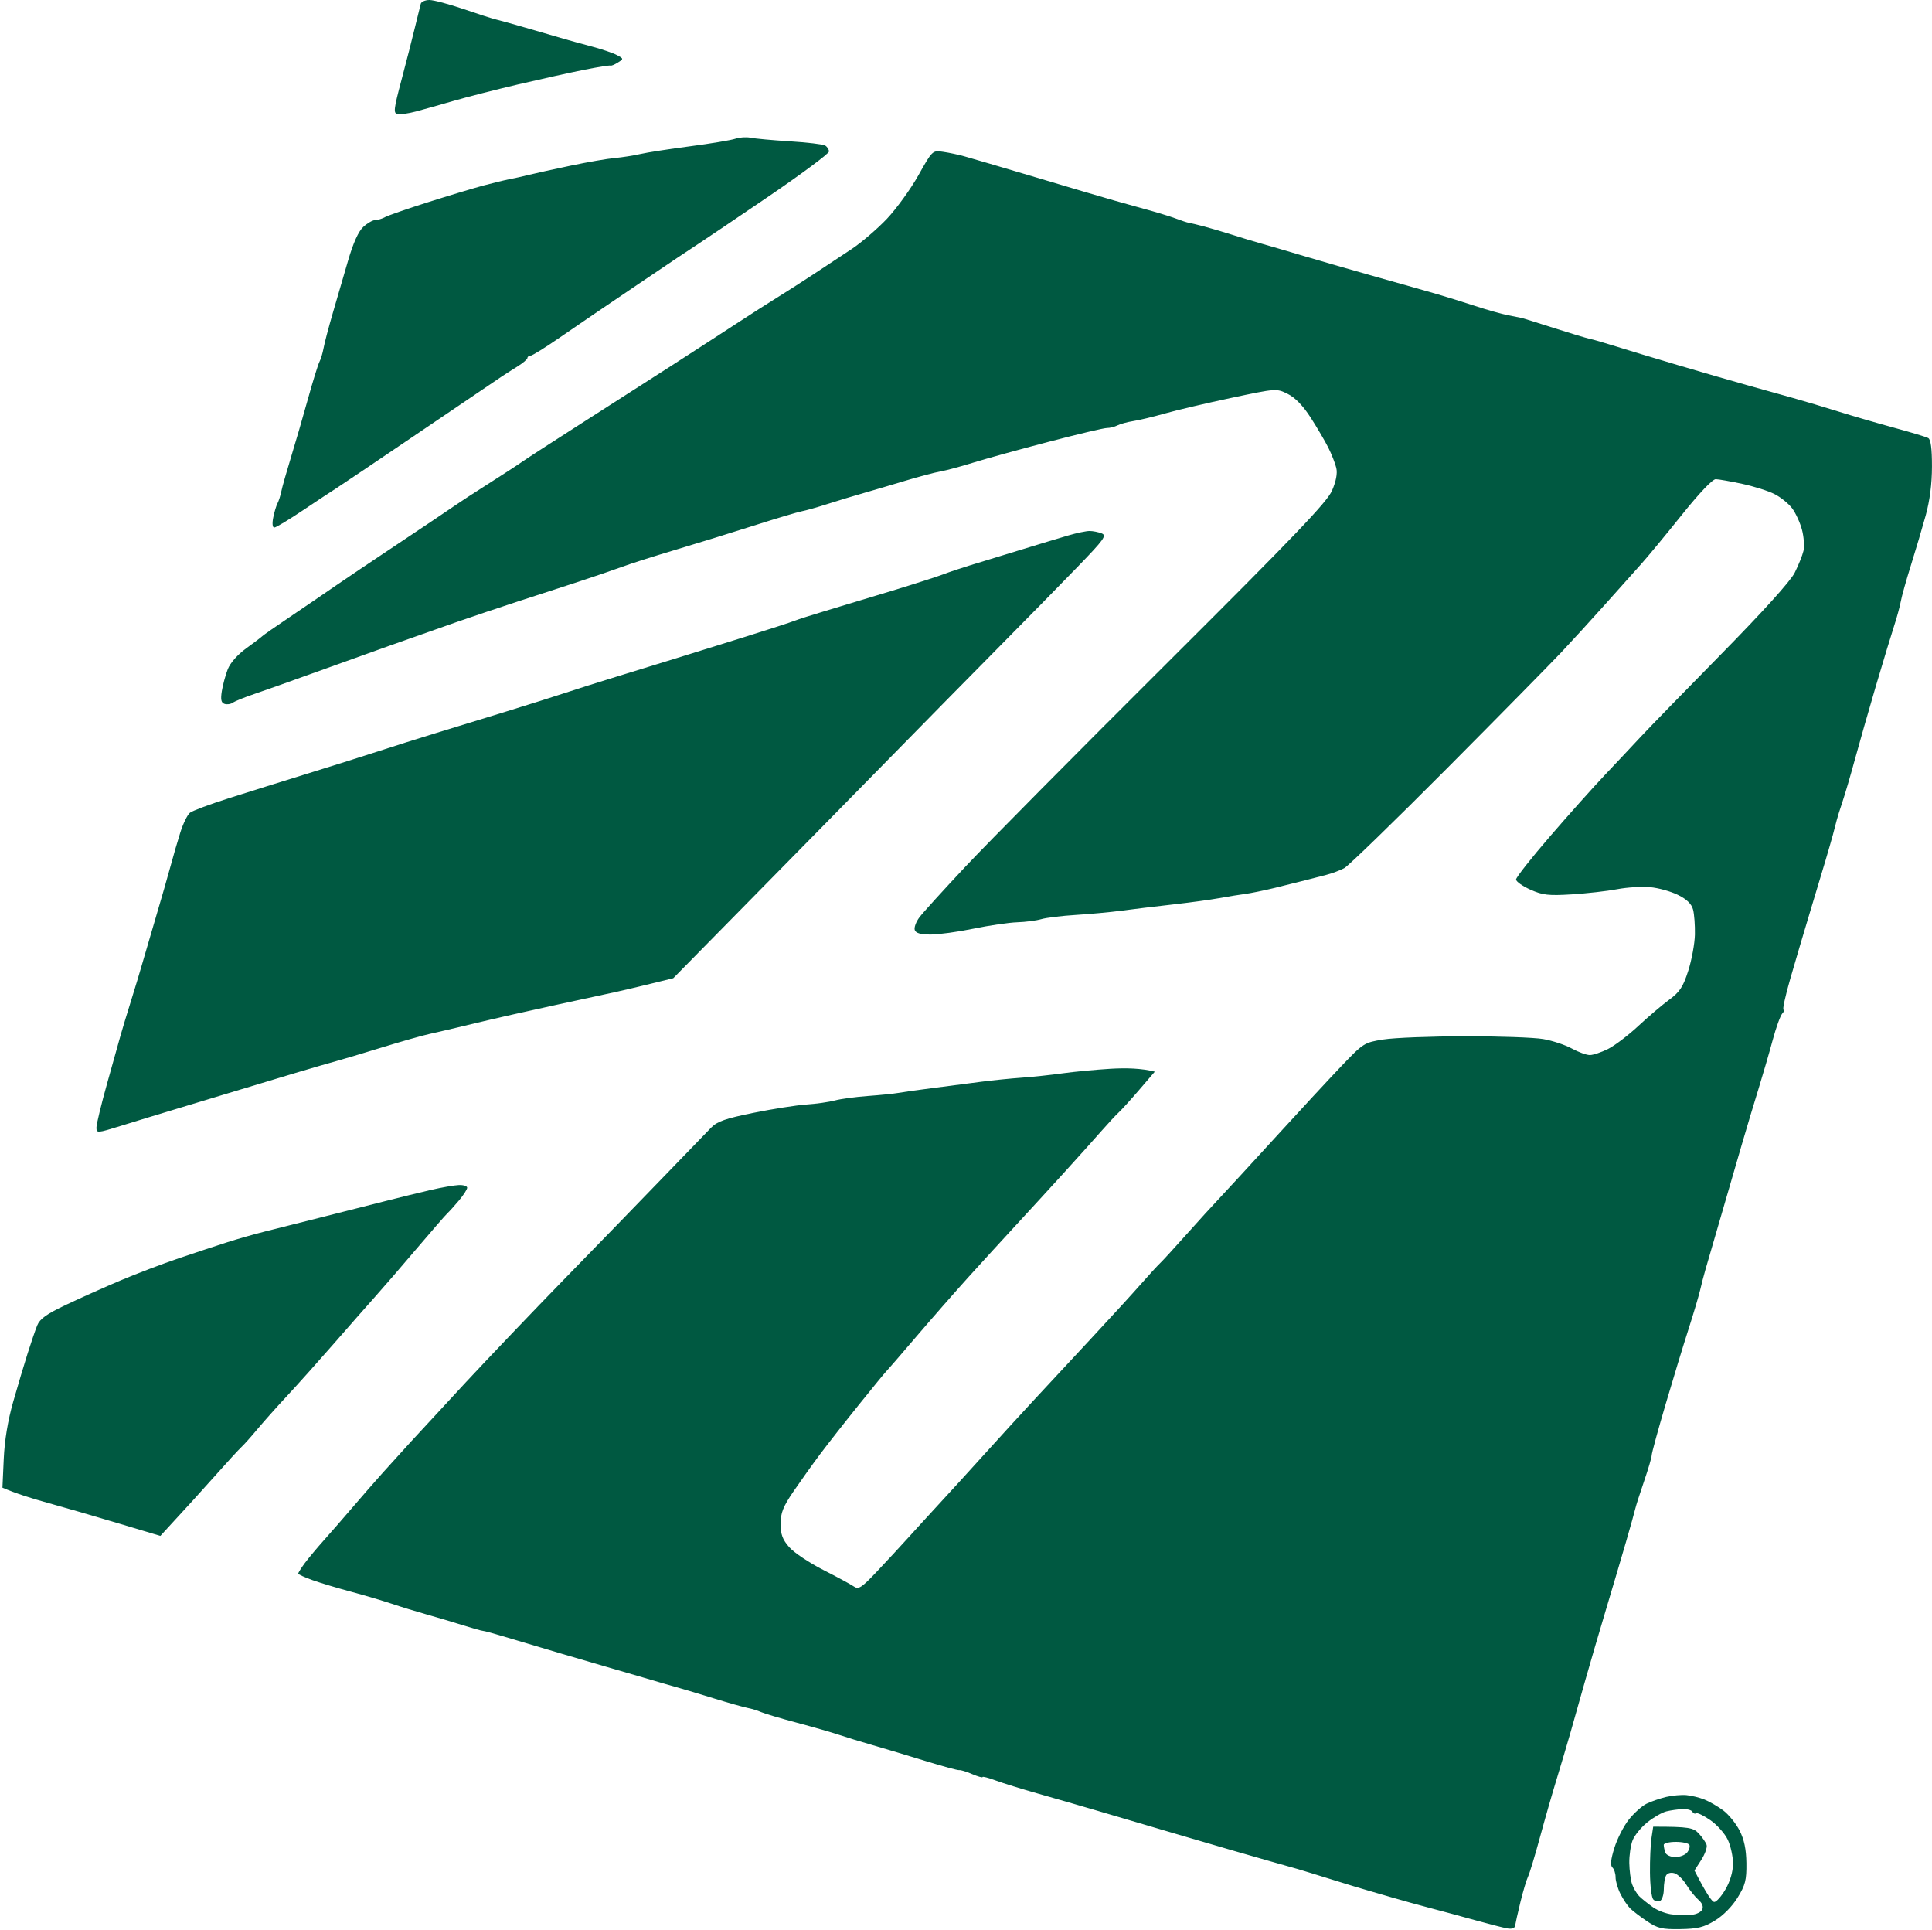
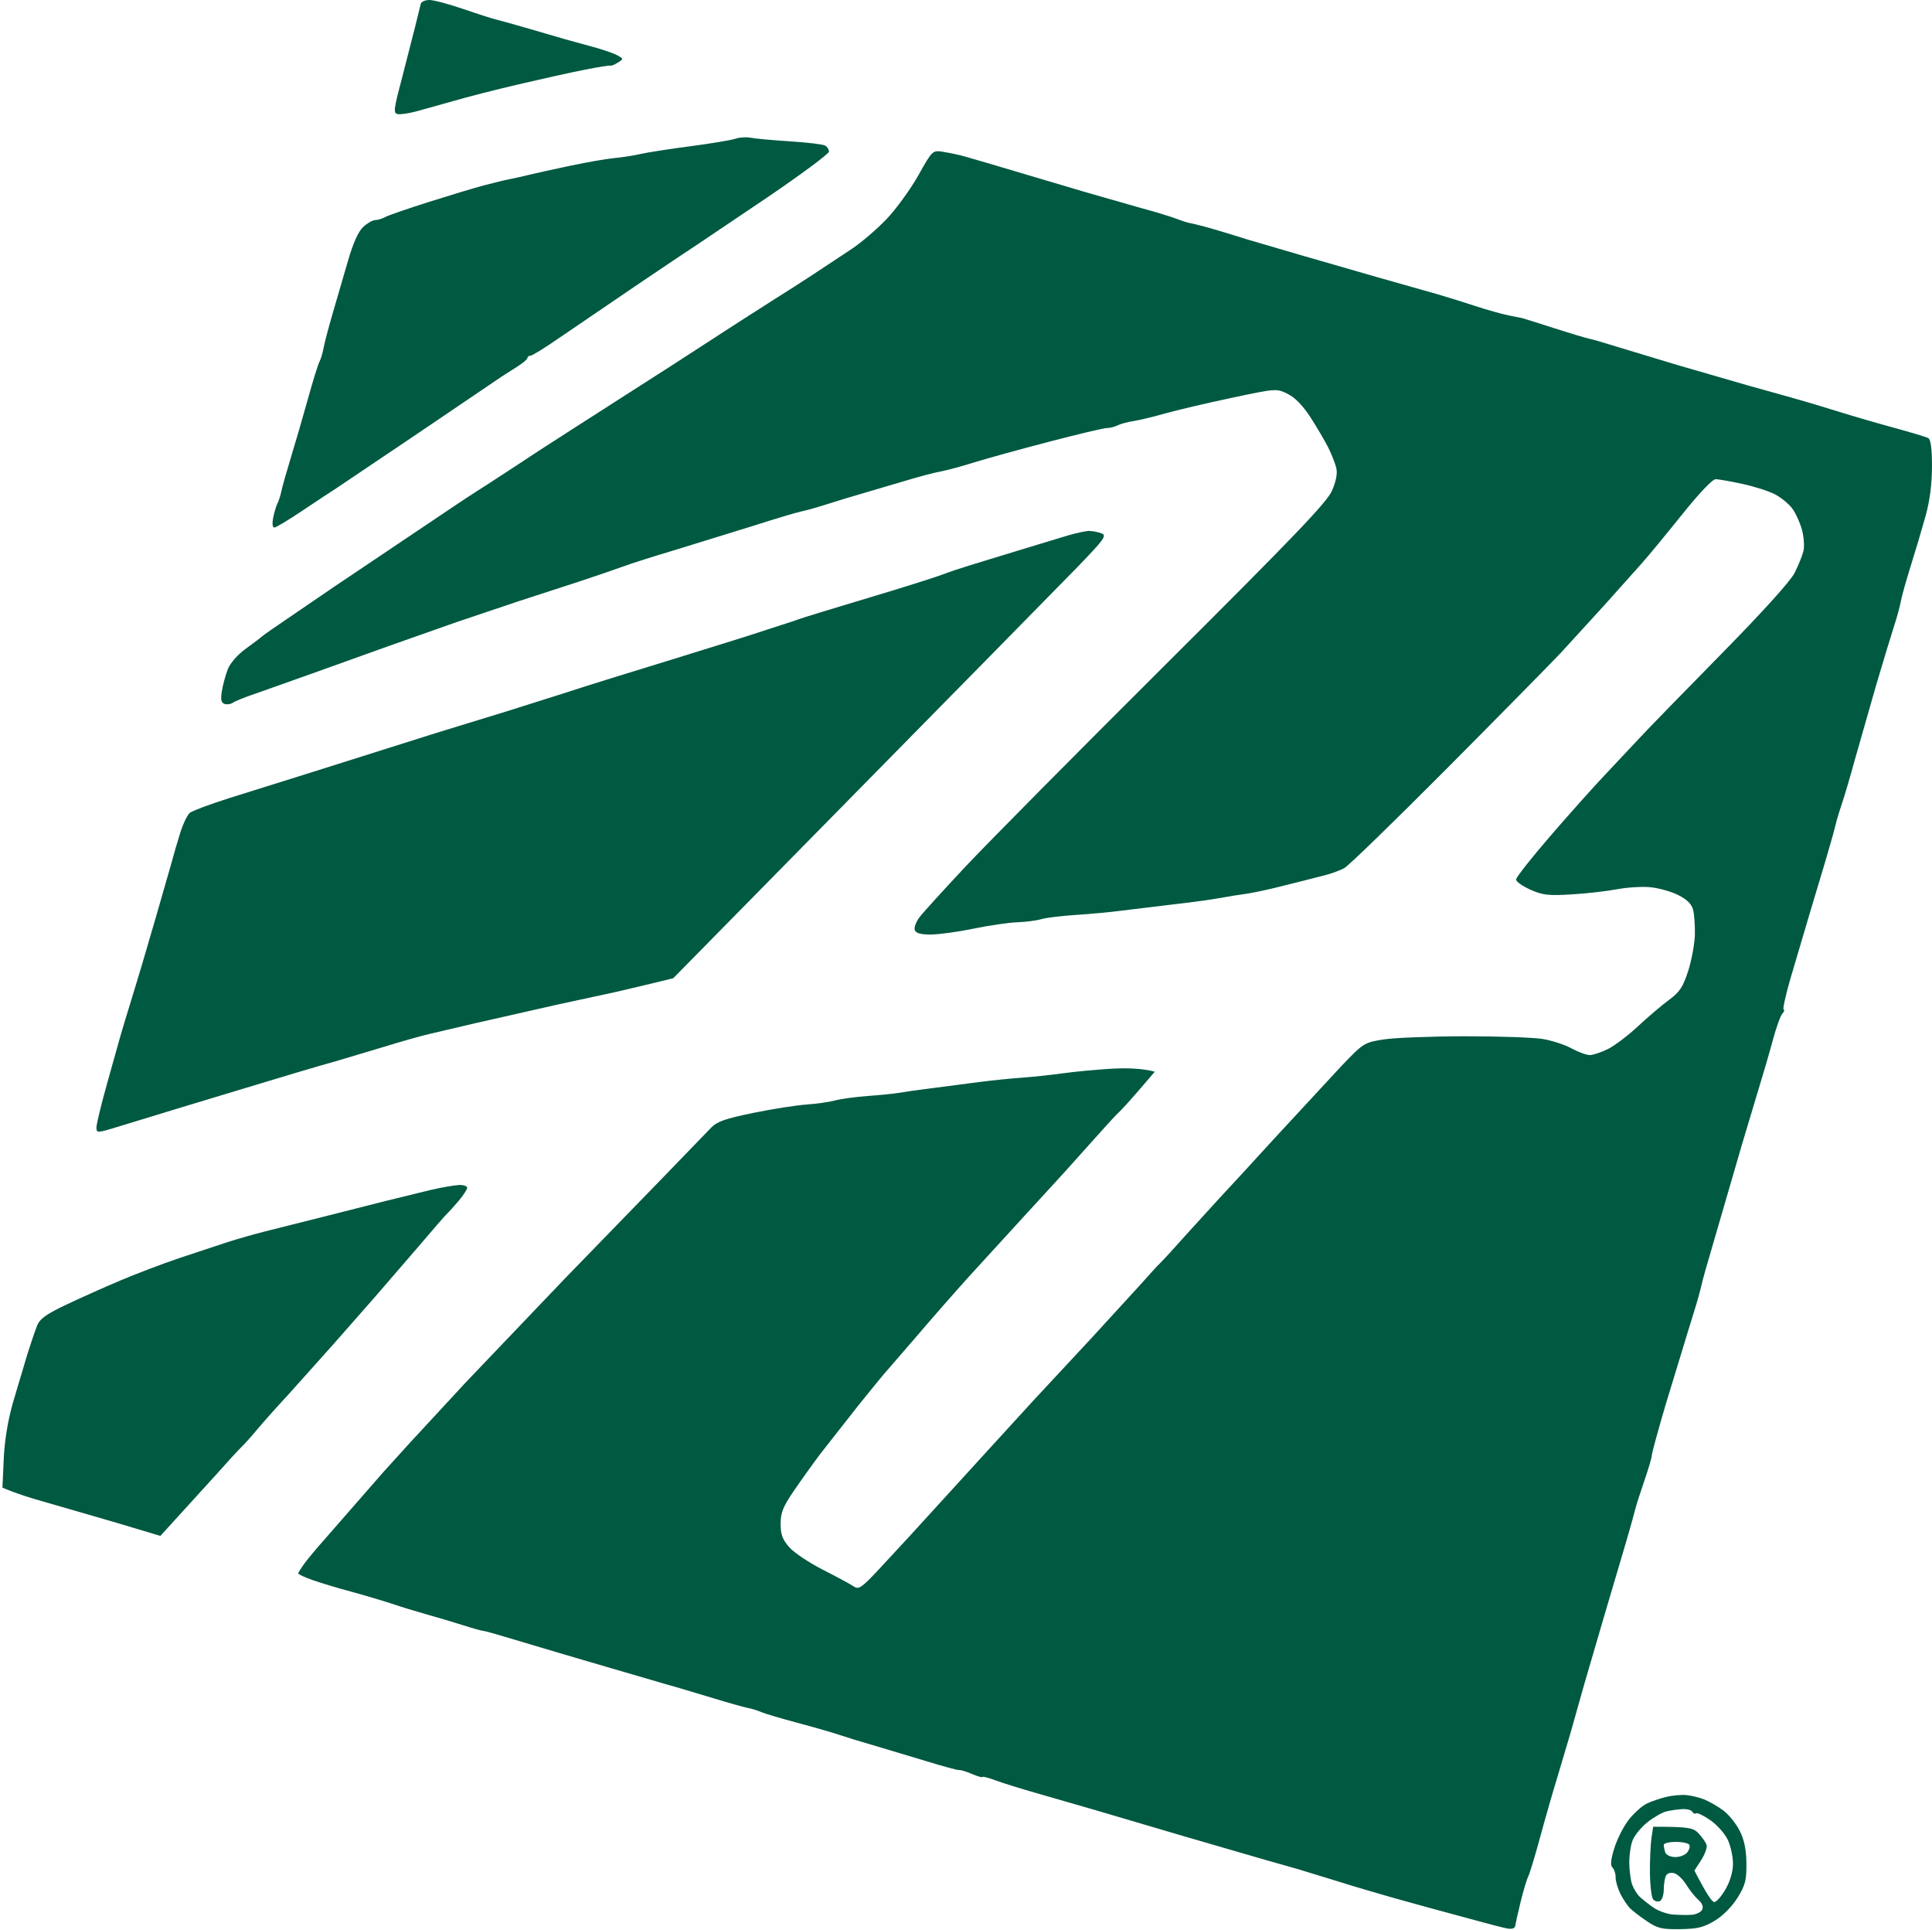
- <svg xmlns="http://www.w3.org/2000/svg" viewBox="0 0 641 640" width="641" height="640">
-   <style>
- 		tspan { white-space:pre }
- 		.shp0 { fill: #005941 } 
- 	</style>
-   <path id="Path 0" fill-rule="evenodd" class="shp0" d="M142.48 0C143.86 0 148.94 1.35 153.75 2.99C158.56 4.64 163.4 6.19 164.5 6.44C165.6 6.69 170.55 8.07 175.5 9.51C180.45 10.96 185.85 12.53 187.5 13C189.15 13.48 193.2 14.59 196.5 15.47C199.8 16.35 203.5 17.62 204.73 18.29C206.93 19.48 206.93 19.52 204.98 20.75C203.89 21.44 202.79 21.89 202.53 21.75C202.28 21.61 198.34 22.24 193.78 23.15C189.23 24.06 179.42 26.23 172 27.97C164.57 29.71 154.9 32.18 150.5 33.46C146.1 34.74 140.47 36.32 138 36.98C135.52 37.64 132.78 38.03 131.89 37.84C130.47 37.54 130.63 36.2 133.21 26.5C134.82 20.45 136.83 12.57 137.69 9C138.55 5.42 139.41 1.94 139.6 1.25C139.79 0.56 141.09 0 142.48 0ZM249 45.68C250.38 45.97 256.22 46.51 262 46.87C267.77 47.23 273.06 47.86 273.75 48.26C274.44 48.67 275.02 49.56 275.04 50.25C275.06 50.94 265.82 57.8 254.5 65.5C243.17 73.2 232.84 80.17 231.53 81C230.22 81.82 221.35 87.76 211.83 94.2C202.3 100.63 190.56 108.62 185.75 111.95C180.94 115.28 176.55 118 176 118C175.45 118 175 118.34 174.99 118.75C174.99 119.16 173.54 120.4 171.78 121.5C170.01 122.6 167.55 124.17 166.31 125C165.06 125.82 152.78 134.15 139 143.5C125.22 152.85 112.87 161.17 111.54 162C110.22 162.82 105.28 166.09 100.56 169.25C95.85 172.41 91.55 175 91 175C90.41 175 90.26 173.68 90.64 171.75C90.99 169.96 91.63 167.82 92.06 167C92.49 166.17 93.07 164.38 93.34 163C93.62 161.62 95.02 156.67 96.45 152C97.89 147.32 100.44 138.55 102.12 132.5C103.8 126.45 105.55 120.82 105.99 120C106.44 119.17 107.05 117.15 107.35 115.5C107.65 113.85 109.01 108.67 110.37 104C111.74 99.32 114.03 91.45 115.47 86.5C117.2 80.55 118.93 76.74 120.55 75.25C121.9 74.01 123.67 73 124.5 73C125.32 73 126.79 72.56 127.75 72.02C128.71 71.49 135.12 69.26 142 67.08C148.87 64.9 157.2 62.39 160.5 61.51C163.8 60.64 167.62 59.71 169 59.45C170.38 59.2 173.3 58.55 175.5 58C177.7 57.46 184 56.07 189.5 54.92C195 53.76 201.52 52.64 204 52.42C206.47 52.19 210.3 51.59 212.5 51.08C214.7 50.57 222.12 49.42 229 48.52C235.87 47.62 242.62 46.49 244 46.01C245.38 45.54 247.62 45.39 249 45.68ZM312.93 50.37C314.9 50.65 318.07 51.33 320 51.87C321.92 52.42 325.75 53.53 328.5 54.34C331.25 55.15 336.87 56.82 341 58.04C345.12 59.26 353.45 61.73 359.5 63.54C365.55 65.35 374.1 67.8 378.5 68.98C382.9 70.15 388.07 71.72 390 72.45C391.92 73.18 393.95 73.85 394.5 73.92C395.05 74 397.3 74.54 399.5 75.12C401.7 75.7 405.97 76.97 409 77.93C412.02 78.9 416.3 80.19 418.5 80.8C420.7 81.41 427 83.26 432.5 84.9C438 86.54 449.02 89.72 457 91.96C464.97 94.19 473.97 96.75 477 97.63C480.02 98.51 485.65 100.26 489.5 101.52C493.35 102.79 498.3 104.18 500.5 104.61C502.7 105.05 504.72 105.45 505 105.51C505.27 105.56 510 107.04 515.5 108.8C521 110.56 526.4 112.18 527.5 112.41C528.6 112.63 532.42 113.74 536 114.87C539.57 115.99 548.8 118.78 556.5 121.06C564.2 123.34 574.55 126.34 579.5 127.72C584.45 129.1 591.42 131.05 595 132.05C598.57 133.05 605.32 135.06 610 136.53C614.67 137.99 623 140.41 628.5 141.91C634 143.4 639.06 144.93 639.75 145.31C640.6 145.78 641 148.78 640.99 154.75C640.99 160.49 640.27 166.08 638.91 171C637.77 175.12 635.57 182.55 634.01 187.5C632.46 192.45 630.94 197.85 630.65 199.5C630.35 201.15 629.37 204.75 628.47 207.5C627.57 210.25 624.84 219.25 622.4 227.5C619.97 235.75 616.82 246.77 615.4 252C613.98 257.22 612.13 263.52 611.29 266C610.46 268.47 609.61 271.17 609.41 272C609.22 272.82 608.63 275.07 608.1 277C607.57 278.92 606.47 282.75 605.65 285.5C604.84 288.25 602.54 295.9 600.54 302.5C598.55 309.1 595.58 319.11 593.96 324.75C592.33 330.39 591.34 334.98 591.75 334.96C592.16 334.93 591.97 335.49 591.33 336.21C590.69 336.92 589.26 340.87 588.15 345C587.04 349.12 584.94 356.32 583.5 361C582.05 365.67 579.55 374 577.95 379.5C576.35 385 573.21 395.8 570.97 403.5C568.73 411.2 566.44 419.07 565.88 421C565.32 422.92 564.5 426.07 564.06 428C563.61 429.92 561.87 435.77 560.19 441C558.51 446.22 555.08 457.47 552.57 466C550.06 474.52 548 482.06 548 482.75C548 483.44 546.88 487.26 545.51 491.25C544.14 495.24 542.81 499.4 542.55 500.5C542.29 501.6 540.98 506.32 539.62 511C538.27 515.67 535.27 525.8 532.96 533.5C530.65 541.2 527.42 552.22 525.79 558C524.16 563.77 521.99 571.42 520.98 575C519.96 578.57 517.95 585.32 516.52 590C515.08 594.67 512.56 603.45 510.92 609.5C509.28 615.55 507.51 621.4 506.98 622.5C506.45 623.6 505.31 627.42 504.44 631C503.57 634.57 502.78 638.1 502.68 638.83C502.56 639.67 501.59 639.99 500 639.7C498.62 639.44 493.9 638.23 489.5 637.01C485.1 635.78 478.35 633.95 474.5 632.95C470.65 631.94 465.02 630.38 462 629.49C458.97 628.59 455.15 627.48 453.5 627.02C451.85 626.56 446.67 624.99 442 623.53C437.32 622.07 432.15 620.48 430.5 620C428.85 619.52 424.35 618.25 420.5 617.17C416.65 616.1 404.05 612.44 392.5 609.04C380.95 605.64 367.67 601.73 363 600.35C358.32 598.97 350 596.57 344.5 595.01C339 593.46 332.59 591.47 330.25 590.59C327.91 589.72 326 589.22 326 589.5C326 589.77 324.42 589.32 322.5 588.5C320.57 587.67 318.66 587.09 318.25 587.2C317.84 587.3 312.77 585.93 307 584.15C301.22 582.37 293.35 580.01 289.5 578.9C285.65 577.79 280.7 576.28 278.5 575.53C276.3 574.78 270 572.97 264.5 571.5C259 570.04 253.6 568.43 252.5 567.94C251.4 567.44 249.37 566.82 248 566.56C246.63 566.29 241.67 564.89 237 563.45C232.32 562 227.15 560.45 225.5 559.99C223.85 559.54 218.45 557.97 213.5 556.51C208.55 555.06 203.15 553.48 201.5 553.02C199.85 552.56 193.1 550.58 186.5 548.63C179.9 546.69 171.46 544.17 167.75 543.05C164.04 541.92 160.66 541 160.25 541C159.84 541 156.8 540.15 153.5 539.11C150.2 538.07 144.8 536.46 141.5 535.54C138.2 534.62 133.02 533.03 130 532.01C126.97 531 120.9 529.2 116.5 528.02C112.1 526.85 106.36 525.12 103.73 524.19C101.11 523.26 98.96 522.27 98.95 522C98.94 521.72 99.93 520.15 101.15 518.5C102.38 516.85 105.21 513.46 107.44 510.97C109.67 508.48 113.97 503.54 117 500C120.02 496.46 124.52 491.3 127 488.54C129.47 485.79 133.56 481.27 136.08 478.52C138.6 475.76 146.93 466.75 154.58 458.51C162.24 450.27 177.06 434.74 187.52 424.01C197.99 413.28 212.61 398.22 220.02 390.54C227.44 382.86 234.61 375.44 235.97 374.04C237.94 372.01 240.77 371.03 249.97 369.16C256.31 367.87 264.2 366.63 267.5 366.4C270.8 366.18 275.07 365.57 277 365.05C278.92 364.53 283.87 363.86 288 363.56C292.12 363.26 296.63 362.8 298 362.55C299.37 362.29 304.55 361.56 309.5 360.93C314.45 360.29 321.65 359.36 325.5 358.85C329.35 358.35 335.42 357.74 339 357.49C342.57 357.24 348.65 356.59 352.5 356.05C356.35 355.51 363.55 354.83 368.5 354.53C373.45 354.24 378.77 354.34 383.14 355.5L377.99 361.5C375.16 364.8 372.09 368.18 371.17 369.02C370.25 369.86 367.74 372.56 365.58 375.02C363.43 377.48 357.8 383.75 353.08 388.95C348.36 394.14 341.12 402.04 337 406.49C332.88 410.95 325.86 418.62 321.4 423.55C316.95 428.47 309.08 437.45 303.92 443.5C298.76 449.55 294.28 454.72 293.97 455C293.66 455.27 289.6 460.22 284.95 466C280.3 471.77 274.48 479.2 272.01 482.5C269.54 485.8 265.61 491.31 263.26 494.75C259.8 499.82 259 501.85 259 505.5C259 509.03 259.62 510.7 261.86 513.25C263.43 515.04 268.49 518.42 273.11 520.77C277.72 523.11 282.3 525.59 283.29 526.27C284.85 527.34 285.8 526.74 290.79 521.48C293.93 518.16 298.72 512.99 301.44 509.98C304.16 506.96 308.89 501.8 311.94 498.49C315 495.19 321.55 488 326.5 482.52C331.45 477.04 338.87 468.91 343 464.47C347.12 460.02 355.71 450.79 362.09 443.94C368.46 437.1 375.85 429.02 378.5 426C381.16 422.97 384.05 419.82 384.92 419C385.79 418.17 389.71 413.9 393.63 409.5C397.55 405.1 402.5 399.67 404.63 397.43C406.76 395.19 415.02 386.2 423 377.46C430.97 368.72 440.87 358.03 445 353.7C452.36 345.99 452.62 345.83 459 344.82C462.57 344.25 474.72 343.78 486 343.76C497.27 343.74 508.97 344.16 512 344.68C515.02 345.2 519.3 346.61 521.5 347.82C523.7 349.02 526.4 350 527.5 349.99C528.6 349.98 531.3 349.07 533.5 347.98C535.7 346.88 540.2 343.47 543.5 340.4C546.8 337.33 551.42 333.4 553.78 331.66C557.33 329.04 558.41 327.4 560.14 322C561.28 318.42 562.27 313.02 562.34 310C562.4 306.97 562.13 303.26 561.73 301.75C561.23 299.86 559.67 298.33 556.75 296.88C554.41 295.71 550.25 294.55 547.5 294.3C544.75 294.04 539.8 294.35 536.5 294.98C533.2 295.61 526.45 296.37 521.5 296.68C513.74 297.16 511.85 296.94 507.75 295.12C505.14 293.95 503 292.44 503 291.75C502.99 291.06 508.06 284.63 514.25 277.46C520.44 270.28 528.68 261.06 532.57 256.96C536.47 252.85 541.73 247.25 544.28 244.5C546.83 241.75 558.87 229.38 571.05 217C584.91 202.9 594.02 192.82 595.44 190C596.69 187.52 598 184.26 598.36 182.75C598.71 181.24 598.49 178.09 597.87 175.75C597.25 173.41 595.79 170.22 594.62 168.65C593.46 167.08 590.81 164.94 588.75 163.9C586.69 162.85 581.85 161.32 578 160.5C574.15 159.67 570.21 158.98 569.25 158.96C568.19 158.94 563.78 163.58 558.07 170.71C552.88 177.19 546.81 184.54 544.57 187.04C542.33 189.54 536.9 195.61 532.5 200.54C528.1 205.47 521.57 212.6 518 216.4C514.42 220.2 497.32 237.56 480 254.98C462.67 272.4 447.37 287.25 446 287.99C444.62 288.73 441.92 289.74 440 290.23C438.07 290.73 434.92 291.54 433 292.03C431.07 292.53 426.57 293.65 423 294.52C419.42 295.39 414.92 296.31 413 296.56C411.07 296.81 407.25 297.43 404.5 297.94C401.75 298.45 394.77 299.4 389 300.05C383.22 300.7 375.57 301.63 372 302.11C368.42 302.59 361.67 303.21 357 303.5C352.32 303.79 347.15 304.42 345.5 304.9C343.85 305.39 340.25 305.85 337.5 305.94C334.75 306.03 328.22 306.98 323 308.06C317.77 309.14 311.36 310.01 308.75 310.01C305.42 310 303.85 309.55 303.5 308.5C303.22 307.67 303.94 305.76 305.08 304.25C306.22 302.74 313.07 295.2 320.3 287.5C327.52 279.8 357.38 249.65 386.66 220.5C429.7 177.63 440.27 166.59 441.94 162.75C443.28 159.66 443.78 157.04 443.36 155.25C443.01 153.74 441.81 150.7 440.71 148.5C439.61 146.3 436.96 141.8 434.84 138.5C432.29 134.55 429.69 131.87 427.23 130.66C423.52 128.82 423.43 128.83 408.5 131.99C400.25 133.74 390.35 136.07 386.5 137.16C382.65 138.26 377.92 139.39 376 139.68C374.07 139.98 371.71 140.62 370.75 141.11C369.79 141.6 368.21 141.99 367.25 141.98C366.29 141.97 357.62 144.02 348 146.54C338.37 149.05 327.12 152.16 323 153.44C318.87 154.73 313.92 156.06 312 156.4C310.07 156.74 304.9 158.11 300.5 159.44C296.1 160.77 289.8 162.63 286.5 163.57C283.2 164.51 277.8 166.14 274.5 167.21C271.2 168.27 267.37 169.35 266 169.61C264.62 169.87 257.42 172.02 250 174.39C242.57 176.76 230.87 180.37 224 182.42C217.12 184.47 209.25 186.97 206.5 187.99C203.75 189 197.22 191.24 192 192.95C186.77 194.66 177.77 197.59 172 199.46C166.22 201.34 157 204.44 151.5 206.35C146 208.27 135.87 211.84 129 214.28C122.12 216.73 110.65 220.85 103.5 223.43C96.35 226.02 87.8 229.05 84.5 230.17C81.2 231.28 77.94 232.6 77.25 233.1C76.56 233.59 75.32 233.77 74.5 233.5C73.37 233.12 73.15 232.08 73.6 229.25C73.93 227.19 74.82 223.92 75.57 222C76.4 219.89 78.84 217.13 81.72 215.05C84.35 213.15 86.72 211.35 87 211.05C87.27 210.75 91.5 207.8 96.4 204.5C101.29 201.2 107.82 196.75 110.9 194.61C113.98 192.48 123.47 186.09 132 180.42C140.52 174.75 148.85 169.16 150.5 168C152.15 166.84 157.32 163.46 162 160.5C166.67 157.54 171.85 154.17 173.5 153.01C175.15 151.86 183.47 146.46 192 141.02C200.52 135.58 214.36 126.72 222.75 121.32C231.14 115.92 241.27 109.36 245.25 106.75C249.24 104.14 254.75 100.62 257.5 98.92C260.25 97.23 265.7 93.74 269.61 91.17C273.53 88.6 279.38 84.73 282.61 82.58C285.85 80.42 291.09 75.92 294.26 72.58C297.42 69.23 302.12 62.75 304.69 58.18C309.37 49.85 309.37 49.85 312.93 50.37ZM361.5 176.14C362.6 176.14 364.4 176.5 365.5 176.93C367.27 177.64 366.37 178.89 357.5 188.06C352 193.75 340.07 205.9 331 215.07C321.92 224.24 306.4 240.02 296.5 250.12C286.6 260.23 266.1 281.1 223.37 324.5L215.94 326.32C211.85 327.32 206.7 328.54 204.5 329.02C202.3 329.51 193.3 331.46 184.5 333.35C175.7 335.25 163.55 338 157.5 339.47C151.45 340.93 144.7 342.52 142.5 342.99C140.3 343.46 133.1 345.5 126.5 347.53C119.9 349.56 113.15 351.58 111.5 352.01C109.85 352.45 103.77 354.21 98 355.93C92.22 357.65 83.22 360.36 78 361.96C72.77 363.56 64 366.21 58.5 367.86C53 369.51 44.79 372.02 40.25 373.43C32.19 375.94 32 375.95 32 374C32 372.9 33.61 366.26 35.58 359.25C37.55 352.24 39.54 345.15 39.99 343.5C40.45 341.85 42.01 336.67 43.47 332C44.93 327.32 46.5 322.15 46.95 320.5C47.41 318.85 49.45 311.88 51.49 305C53.53 298.13 55.86 290.02 56.67 287C57.48 283.97 58.89 279.1 59.82 276.17C60.74 273.24 62.17 270.3 63 269.63C63.82 268.96 69.67 266.78 76 264.77C82.32 262.76 94.25 259.03 102.5 256.48C110.75 253.93 121.32 250.59 126 249.06C130.67 247.53 139 244.9 144.5 243.22C150 241.54 160.57 238.3 168 236.01C175.42 233.73 183.97 231.03 187 230.02C190.02 229 197.9 226.51 204.5 224.48C211.1 222.44 220.1 219.67 224.5 218.32C228.9 216.96 239.02 213.81 247 211.32C254.97 208.83 262.4 206.42 263.5 205.97C264.6 205.52 269.32 204.01 274 202.61C278.67 201.21 288.57 198.22 296 195.96C303.42 193.7 311.07 191.24 313 190.5C314.92 189.76 318.75 188.48 321.5 187.64C324.25 186.81 331.67 184.54 338 182.59C344.32 180.65 351.75 178.4 354.5 177.6C357.25 176.8 360.4 176.14 361.5 176.14ZM152.25 393.11C153.76 393.05 155 393.45 155 394C155 394.55 153.77 396.46 152.26 398.25C150.75 400.04 149.02 401.95 148.42 402.5C147.82 403.05 143.31 408.22 138.41 414C133.52 419.77 127.26 427.02 124.5 430.1C121.75 433.18 115.45 440.34 110.5 446.02C105.55 451.69 98.74 459.3 95.37 462.92C91.99 466.54 87.55 471.52 85.48 474C83.42 476.47 81.01 479.18 80.12 480C79.23 480.83 75.3 485.1 71.4 489.5C67.49 493.9 61.8 500.2 53.2 509.5L38.85 505.21C30.96 502.85 20.45 499.8 15.5 498.44C10.55 497.08 5.22 495.41 0.81 493.5L1.24 484C1.52 477.78 2.6 471.22 4.38 465C5.87 459.77 8.02 452.57 9.15 449C10.28 445.42 11.72 441.22 12.35 439.66C13.24 437.47 15.46 435.89 22 432.8C26.67 430.58 34.77 426.96 40 424.75C45.22 422.54 54 419.2 59.5 417.34C65 415.48 72.2 413.1 75.5 412.05C78.8 410.99 84.42 409.39 88 408.49C91.57 407.59 99.9 405.5 106.5 403.84C113.1 402.18 122.55 399.79 127.5 398.52C132.45 397.26 139.42 395.55 143 394.72C146.57 393.9 150.74 393.17 152.25 393.11ZM559.5 595.48C561.15 595.63 563.85 596.29 565.5 596.95C567.15 597.61 569.96 599.24 571.75 600.57C573.54 601.91 575.97 604.91 577.17 607.25C578.69 610.25 579.36 613.44 579.42 618.07C579.49 623.7 579.07 625.33 576.5 629.5C574.71 632.41 571.69 635.47 569 637.1C565.3 639.35 563.25 639.86 557.5 639.95C551.45 640.05 549.96 639.69 546.5 637.37C544.3 635.89 541.77 633.96 540.88 633.09C539.98 632.21 538.52 630.04 537.63 628.25C536.73 626.46 536.01 623.99 536.02 622.75C536.03 621.51 535.55 620.05 534.97 619.5C534.22 618.8 534.41 616.87 535.62 613C536.56 609.97 538.72 605.75 540.41 603.61C542.11 601.47 544.74 599.11 546.25 598.36C547.76 597.61 550.69 596.6 552.75 596.1C554.81 595.61 557.85 595.33 559.5 595.48ZM546.56 604.5C544.5 606.15 542.3 608.85 541.66 610.5C541.02 612.15 540.53 615.52 540.57 618C540.61 620.47 541.02 623.62 541.48 625C541.95 626.37 543.04 628.21 543.91 629.07C544.79 629.94 546.85 631.58 548.5 632.73C550.15 633.88 553.07 634.94 555 635.09C556.92 635.24 559.74 635.28 561.25 635.18C562.76 635.08 564.34 634.31 564.75 633.47C565.23 632.49 564.78 631.33 563.5 630.21C562.4 629.26 560.6 627.01 559.5 625.22C558.4 623.42 556.6 621.7 555.5 621.39C554.34 621.06 553.19 621.38 552.77 622.16C552.36 622.9 552.02 624.96 552.02 626.75C552.01 628.54 551.44 630.27 550.75 630.61C550.06 630.94 549.05 630.69 548.5 630.06C547.95 629.42 547.47 625.44 547.43 621.2C547.39 616.96 547.62 611.8 547.93 609.73L548.5 605.96C560.48 605.95 561.83 606.31 563.62 608.22C564.79 609.48 565.96 611.17 566.22 612C566.48 612.82 565.68 615.07 564.44 617L562.19 620.5C566.31 628.54 568.06 630.9 568.75 630.94C569.44 630.97 571.12 629.09 572.48 626.75C574.04 624.07 574.96 620.93 574.98 618.25C574.99 615.91 574.21 612.34 573.25 610.3C572.29 608.27 569.7 605.35 567.5 603.82C565.3 602.28 563.16 601.25 562.75 601.52C562.34 601.78 561.77 601.55 561.5 601C561.22 600.45 559.76 600.05 558.25 600.12C556.74 600.18 554.33 600.52 552.9 600.87C551.47 601.22 548.62 602.85 546.56 604.5ZM552.5 614.5C552.78 615.33 554.23 616.02 555.75 616.04C557.26 616.07 559.06 615.39 559.75 614.54C560.44 613.7 560.77 612.55 560.5 612C560.22 611.45 558.2 611 556 611C553.8 611 552 611.45 552 612C552 612.55 552.22 613.67 552.5 614.5Z" />
+ <svg xmlns="http://www.w3.org/2000/svg" width="641" height="640">
+   <path fill-rule="evenodd" d="M142.48 0c1.38 0 6.46 1.35 11.27 3 4.8 1.65 9.65 3.2 10.75 3.45s6.05 1.63 11 3.07l12 3.5 9 2.47c3.3.88 7 2.15 8.23 2.82 2.2 1.2 2.2 1.23.25 2.46-1.1.7-2.2 1.14-2.45 1-.25-.14-4.2.5-8.75 1.4-4.55.9-14.36 3.08-21.78 4.82-7.43 1.74-17.1 4.2-21.5 5.5L138 36.98c-2.48.66-5.22 1.05-6.1.86-1.42-.3-1.26-1.64 1.32-11.34L137.7 9l1.9-7.75c.2-.7 1.5-1.25 2.88-1.25zM249 45.68c1.38.3 7.22.83 13 1.2 5.77.36 11.06 1 11.75 1.4.7.4 1.27 1.3 1.3 2s-9.22 7.55-20.54 15.25L231.53 81c-1.3.82-10.18 6.76-19.7 13.2l-26.08 17.75c-4.8 3.33-9.2 6.05-9.75 6.05s-1 .34-1 .75c0 .4-1.45 1.65-3.2 2.75l-5.47 3.5c-1.25.82-13.53 9.15-27.3 18.5L111.54 162c-1.32.82-6.26 4.1-10.98 7.25-4.7 3.16-9 5.75-9.56 5.75-.6 0-.74-1.32-.36-3.25.35-1.8 1-3.93 1.42-4.75.43-.83 1-2.62 1.28-4 .28-1.38 1.68-6.33 3.1-11 1.44-4.68 4-13.45 5.67-19.5s3.43-11.68 3.87-12.5c.45-.83 1.06-2.85 1.36-4.5s1.66-6.83 3.02-11.5l5.1-17.5c1.73-5.95 3.46-9.76 5.08-11.25C121.9 74 123.67 73 124.5 73c.82 0 2.3-.44 3.25-.98.96-.53 7.37-2.76 14.25-4.94 6.87-2.18 15.2-4.7 18.5-5.57 3.3-.87 7.12-1.8 8.5-2.06 1.38-.25 4.3-.9 6.5-1.45 2.2-.54 8.5-1.93 14-3.08 5.5-1.16 12.02-2.28 14.5-2.5 2.47-.23 6.3-.83 8.5-1.34s9.62-1.66 16.5-2.56c6.87-.9 13.62-2.03 15-2.5 1.38-.47 3.62-.62 5-.33zm63.93 4.7c1.97.28 5.14.96 7.07 1.5l8.5 2.47 31 9.2 19 5.44c4.4 1.17 9.57 2.74 11.5 3.47 1.92.73 3.95 1.4 4.5 1.47.55.08 2.8.62 5 1.2s6.47 1.85 9.5 2.8c3.02.97 7.3 2.26 9.5 2.87l14 4.1 24.5 7.06 20 5.67a490.3 490.3 0 0 1 12.5 3.89c3.85 1.27 8.8 2.66 11 3.1l4.5.9c.27.05 5 1.53 10.5 3.3s10.9 3.38 12 3.6c1.1.22 4.92 1.33 8.5 2.46l20.5 6.2 23 6.66 15.5 4.33c3.57 1 10.32 3 15 4.48 4.67 1.46 13 3.88 18.5 5.38 5.5 1.5 10.56 3.02 11.25 3.4.85.47 1.25 3.47 1.24 9.44 0 5.74-.72 11.33-2.08 16.25a592.79 592.79 0 0 1-4.9 16.5c-1.55 4.95-3.07 10.35-3.36 12-.3 1.65-1.28 5.25-2.18 8s-3.63 11.75-6.07 20l-7 24.5c-1.42 5.22-3.27 11.52-4.1 14-.83 2.47-1.68 5.17-1.88 6-.2.82-.78 3.07-1.3 5l-2.45 8.5-5.1 17-6.58 22.25c-1.63 5.64-2.62 10.23-2.2 10.2.4-.03.22.53-.42 1.25-.64.7-2.07 4.66-3.18 8.8-1.1 4.12-3.2 11.32-4.65 16l-5.55 18.5-12.07 41.5c-.56 1.92-1.38 5.07-1.82 7-.45 1.92-2.2 7.77-3.87 13l-7.62 25c-2.5 8.52-4.57 16.06-4.57 16.75s-1.12 4.5-2.5 8.5-2.7 8.15-2.96 9.25-1.57 5.82-2.93 10.5l-6.66 22.5-7.17 24.5-4.8 17-4.46 15c-1.44 4.67-3.96 13.45-5.6 19.5s-3.4 11.9-3.94 13-1.67 4.92-2.54 8.5c-.87 3.57-1.66 7.1-1.76 7.83-.12.84-1.1 1.16-2.68.87-1.38-.26-6.1-1.47-10.5-2.7l-15-4.06-12.5-3.46-8.5-2.47c-1.65-.46-6.83-2.03-11.5-3.5L430.5 620l-10-2.83-28-8.13-29.5-8.7-18.5-5.34c-5.5-1.55-11.9-3.54-14.25-4.42-2.34-.87-4.25-1.37-4.25-1.1 0 .27-1.58-.18-3.5-1-1.93-.83-3.84-1.4-4.25-1.3-.4.1-5.48-1.27-11.25-3.05l-17.5-5.25c-3.85-1.1-8.8-2.62-11-3.37s-8.5-2.56-14-4.03c-5.5-1.46-10.9-3.07-12-3.56-1.1-.5-3.13-1.12-4.5-1.38-1.37-.27-6.33-1.67-11-3.1L225.5 560c-1.65-.45-7.05-2.02-12-3.48l-12-3.5-15-4.4-18.75-5.58c-3.7-1.13-7.1-2.05-7.5-2.05s-3.45-.85-6.75-1.9-8.7-2.65-12-3.57-8.48-2.5-11.5-3.53c-3.03-1-9.1-2.8-13.5-4-4.4-1.17-10.14-2.9-12.77-3.83-2.62-.93-4.77-1.92-4.78-2.2-.01-.28.98-1.85 2.2-3.5 1.23-1.65 4.06-5.04 6.3-7.53L127 488.54l9.08-10.02 18.5-20 32.94-34.5 32.5-33.47 15.95-16.5c1.97-2.03 4.8-3 14-4.88 6.34-1.3 14.23-2.53 17.53-2.76 3.3-.22 7.57-.83 9.5-1.35 1.92-.52 6.87-1.2 11-1.5 4.12-.3 8.63-.76 10-1 1.37-.26 6.55-1 11.5-1.62l16-2.08a276.8 276.8 0 0 1 13.5-1.36c3.57-.25 9.65-.9 13.5-1.44s11.05-1.22 16-1.52c4.95-.3 10.27-.2 14.64.97l-5.15 6c-2.83 3.3-5.9 6.68-6.82 7.52s-3.43 3.54-5.6 6l-12.5 13.93L337 406.5l-15.6 17.06c-4.45 4.92-12.32 13.9-17.48 19.95l-9.95 11.5c-.3.27-4.37 5.22-9.02 11L272 482.5c-2.47 3.3-6.4 8.8-8.75 12.25-3.46 5.07-4.26 7.1-4.26 10.75 0 3.53.62 5.2 2.86 7.75 1.57 1.8 6.63 5.17 11.25 7.52 4.6 2.34 9.2 4.82 10.18 5.5 1.56 1.07 2.5.47 7.5-4.8l10.65-11.5 10.5-11.5 14.56-15.97 16.5-18.05 19.1-20.53L378.5 426c2.66-3.03 5.55-6.18 6.42-7 .87-.83 4.8-5.1 8.7-9.5l11-12.07c2.13-2.24 10.4-11.23 18.37-19.97l22-23.76c7.36-7.7 7.62-7.87 14-8.88 3.57-.57 15.72-1.04 27-1.06 11.27-.02 22.97.4 26 .92 3.02.52 7.3 1.93 9.5 3.14 2.2 1.2 4.9 2.18 6 2.17s3.8-.92 6-2c2.2-1.1 6.7-4.5 10-7.58s7.92-7 10.28-8.74c3.55-2.62 4.63-4.26 6.36-9.66 1.14-3.58 2.13-8.98 2.2-12 .06-3.03-.2-6.74-.6-8.25-.5-1.9-2.06-3.42-4.98-4.87-2.34-1.17-6.5-2.33-9.25-2.58-2.75-.26-7.7.05-11 .68s-10.05 1.4-15 1.7c-7.76.48-9.65.26-13.75-1.56-2.6-1.17-4.75-2.68-4.75-3.37-.01-.7 5.06-7.12 11.25-14.3 6.2-7.18 14.43-16.4 18.32-20.5l11.7-12.46c2.55-2.75 14.6-15.12 26.77-27.5 13.86-14.1 22.97-24.18 24.4-27 1.25-2.48 2.56-5.74 2.92-7.25.35-1.5.13-4.66-.5-7s-2.08-5.53-3.25-7.1c-1.16-1.57-3.8-3.7-5.87-4.75-2.06-1.05-6.9-2.58-10.75-3.4-3.85-.83-7.8-1.52-8.75-1.54-1.06-.02-5.47 4.62-11.18 11.75-5.2 6.48-11.26 13.83-13.5 16.33l-12.07 13.5L518 216.4c-3.58 3.8-20.68 21.16-38 38.58-17.33 17.42-32.63 32.27-34 33-1.38.74-4.08 1.75-6 2.24l-7 1.8-10 2.5c-3.58.87-8.08 1.8-10 2.04-1.93.25-5.75.87-8.5 1.38s-9.73 1.46-15.5 2.1l-17 2.06c-3.58.48-10.33 1.1-15 1.4-4.68.3-9.85.92-11.5 1.4-1.65.5-5.25.95-8 1.04s-9.28 1.04-14.5 2.12c-5.23 1.08-11.64 1.95-14.25 1.95-3.33-.01-4.9-.46-5.25-1.5-.28-.83.44-2.74 1.58-4.25s8-9.05 15.22-16.75c7.22-7.7 37.08-37.85 66.36-67 43.04-42.87 53.6-53.9 55.28-57.75 1.34-3.1 1.84-5.7 1.42-7.5-.35-1.5-1.55-4.55-2.65-6.75s-3.75-6.7-5.87-10c-2.55-3.95-5.15-6.63-7.6-7.84-3.7-1.84-3.8-1.83-18.73 1.33-8.25 1.75-18.15 4.08-22 5.17-3.85 1.1-8.58 2.23-10.5 2.52-1.93.3-4.3.94-5.25 1.43s-2.54.88-3.5.87-9.63 2.04-19.25 4.56c-9.63 2.5-20.88 5.62-25 6.9-4.13 1.3-9.08 2.62-11 2.96-1.93.34-7.1 1.7-11.5 3.04l-14 4.13c-3.3.94-8.7 2.57-12 3.64-3.3 1.06-7.13 2.14-8.5 2.4-1.38.26-8.58 2.4-16 4.78l-26 8.03c-6.88 2.05-14.75 4.55-17.5 5.57-2.75 1-9.28 3.25-14.5 4.96l-20 6.5-20.5 6.9-22.5 7.93-25.5 9.15-19 6.74c-3.3 1.1-6.56 2.43-7.25 2.93-.7.5-1.93.67-2.75.4-1.13-.38-1.35-1.42-.9-4.25.33-2.06 1.22-5.33 1.97-7.25.83-2.1 3.27-4.87 6.15-6.95 2.63-1.9 5-3.7 5.28-4 .27-.3 4.5-3.25 9.4-6.55l14.5-9.9 39.6-26.6c1.65-1.16 6.82-4.54 11.5-7.5l11.5-7.5c1.65-1.15 9.97-6.55 18.5-12l30.75-19.7 22.5-14.57 12.25-7.83c2.75-1.7 8.2-5.18 12.1-7.75l13-8.6c3.24-2.16 8.48-6.66 11.65-10 3.16-3.35 7.86-9.83 10.43-14.4 4.68-8.33 4.68-8.33 8.24-7.8zm48.57 125.77c1.1 0 2.9.36 4 .8 1.77.7.87 1.96-8 11.13l-26.5 27L223.37 324.5l-7.43 1.82-11.44 2.7-20 4.33-27 6.12-15 3.52c-2.2.47-9.4 2.5-16 4.54l-15 4.48c-1.65.44-7.73 2.2-13.5 3.92l-20 6.03-19.5 5.9-18.25 5.57c-8.06 2.5-8.25 2.52-8.25.57 0-1.1 1.6-7.74 3.58-14.75L40 343.5c.46-1.65 2.02-6.83 3.48-11.5l3.48-11.5L51.5 305l5.18-18c.8-3.03 2.22-7.9 3.15-10.83.92-2.93 2.35-5.87 3.18-6.54.82-.67 6.67-2.85 13-4.86l26.5-8.3 42-13.26L168 236l19-6c3.02-1.02 10.9-3.5 17.5-5.54l20-6.16 22.5-7 16.5-5.35c1.1-.45 5.82-1.96 10.5-3.36l22-6.65c7.42-2.26 15.07-4.72 17-5.46 1.92-.74 5.75-2.02 8.5-2.86l16.5-5.05 16.5-5c2.75-.8 5.9-1.46 7-1.46zM152.25 393.1c1.5-.06 2.75.34 2.75.9s-1.23 2.46-2.74 4.25-3.24 3.7-3.84 4.25-5.1 5.72-10 11.5l-13.9 16.1-14 15.92-15.13 16.9c-3.38 3.62-7.82 8.6-9.9 11.08-2.06 2.47-4.47 5.18-5.36 6-.9.83-4.82 5.1-8.72 9.5l-18.2 20-14.35-4.3-23.35-6.77c-4.95-1.36-10.28-3.03-14.7-4.94l.43-9.5c.28-6.22 1.36-12.78 3.14-19l4.77-16c1.13-3.58 2.57-7.78 3.2-9.34.9-2.2 3.1-3.77 9.65-6.86 4.67-2.22 12.77-5.84 18-8.05 5.22-2.2 14-5.55 19.5-7.4l16-5.3a244.21 244.21 0 0 1 12.5-3.56l18.5-4.65 21-5.32 15.5-3.8c3.57-.82 7.74-1.55 9.25-1.6zM559.5 595.48c1.65.15 4.35.8 6 1.47s4.46 2.3 6.25 3.62c1.8 1.34 4.22 4.34 5.42 6.68 1.52 3 2.2 6.2 2.25 10.82.07 5.63-.35 7.26-2.92 11.43-1.8 2.9-4.8 5.97-7.5 7.6-3.7 2.25-5.75 2.76-11.5 2.85-6.05.1-7.54-.26-11-2.58-2.2-1.48-4.73-3.4-5.62-4.28-.9-.88-2.36-3.05-3.25-4.84-.9-1.8-1.62-4.26-1.6-5.5s-.47-2.7-1.05-3.25c-.75-.7-.56-2.63.65-6.5.94-3.03 3.1-7.25 4.8-9.4 1.7-2.14 4.33-4.5 5.84-5.25s4.44-1.76 6.5-2.26c2.06-.5 5.1-.77 6.75-.62zm-12.94 9.02c-2.06 1.65-4.26 4.35-4.9 6s-1.13 5.02-1.1 7.5c.04 2.47.45 5.62.9 7 .47 1.37 1.56 3.2 2.43 4.07.88.87 2.94 2.5 4.6 3.66s4.57 2.2 6.5 2.36c1.92.15 4.74.2 6.25.1s3.1-.87 3.5-1.7c.48-.98.03-2.14-1.25-3.26-1.1-.95-2.9-3.2-4-5-1.1-1.8-2.9-3.52-4-3.83-1.16-.33-2.3-.01-2.73.77-.4.74-.75 2.8-.75 4.6-.01 1.8-.58 3.52-1.27 3.86-.7.33-1.7.08-2.25-.55-.55-.64-1.03-4.62-1.07-8.86s.2-9.4.5-11.47l.57-3.77c11.98-.01 13.33.35 15.12 2.26 1.17 1.26 2.34 2.95 2.6 3.78.26.82-.54 3.07-1.78 5l-2.25 3.5c4.12 8.04 5.87 10.4 6.56 10.44.7.03 2.37-1.85 3.73-4.2 1.56-2.68 2.48-5.82 2.5-8.5.01-2.34-.77-5.9-1.73-7.95-.96-2.03-3.55-4.95-5.75-6.48-2.2-1.54-4.34-2.57-4.75-2.3-.4.26-.98.03-1.25-.52-.28-.55-1.74-.95-3.25-.88a32.67 32.67 0 0 0-5.35.75c-1.43.35-4.28 1.98-6.34 3.63zm5.94 10c.28.83 1.73 1.52 3.25 1.54 1.5.03 3.3-.65 4-1.5.7-.84 1.02-2 .75-2.54-.28-.55-2.3-1-4.5-1s-4 .45-4 1 .22 1.67.5 2.5z" fill="#005941" />
</svg>
